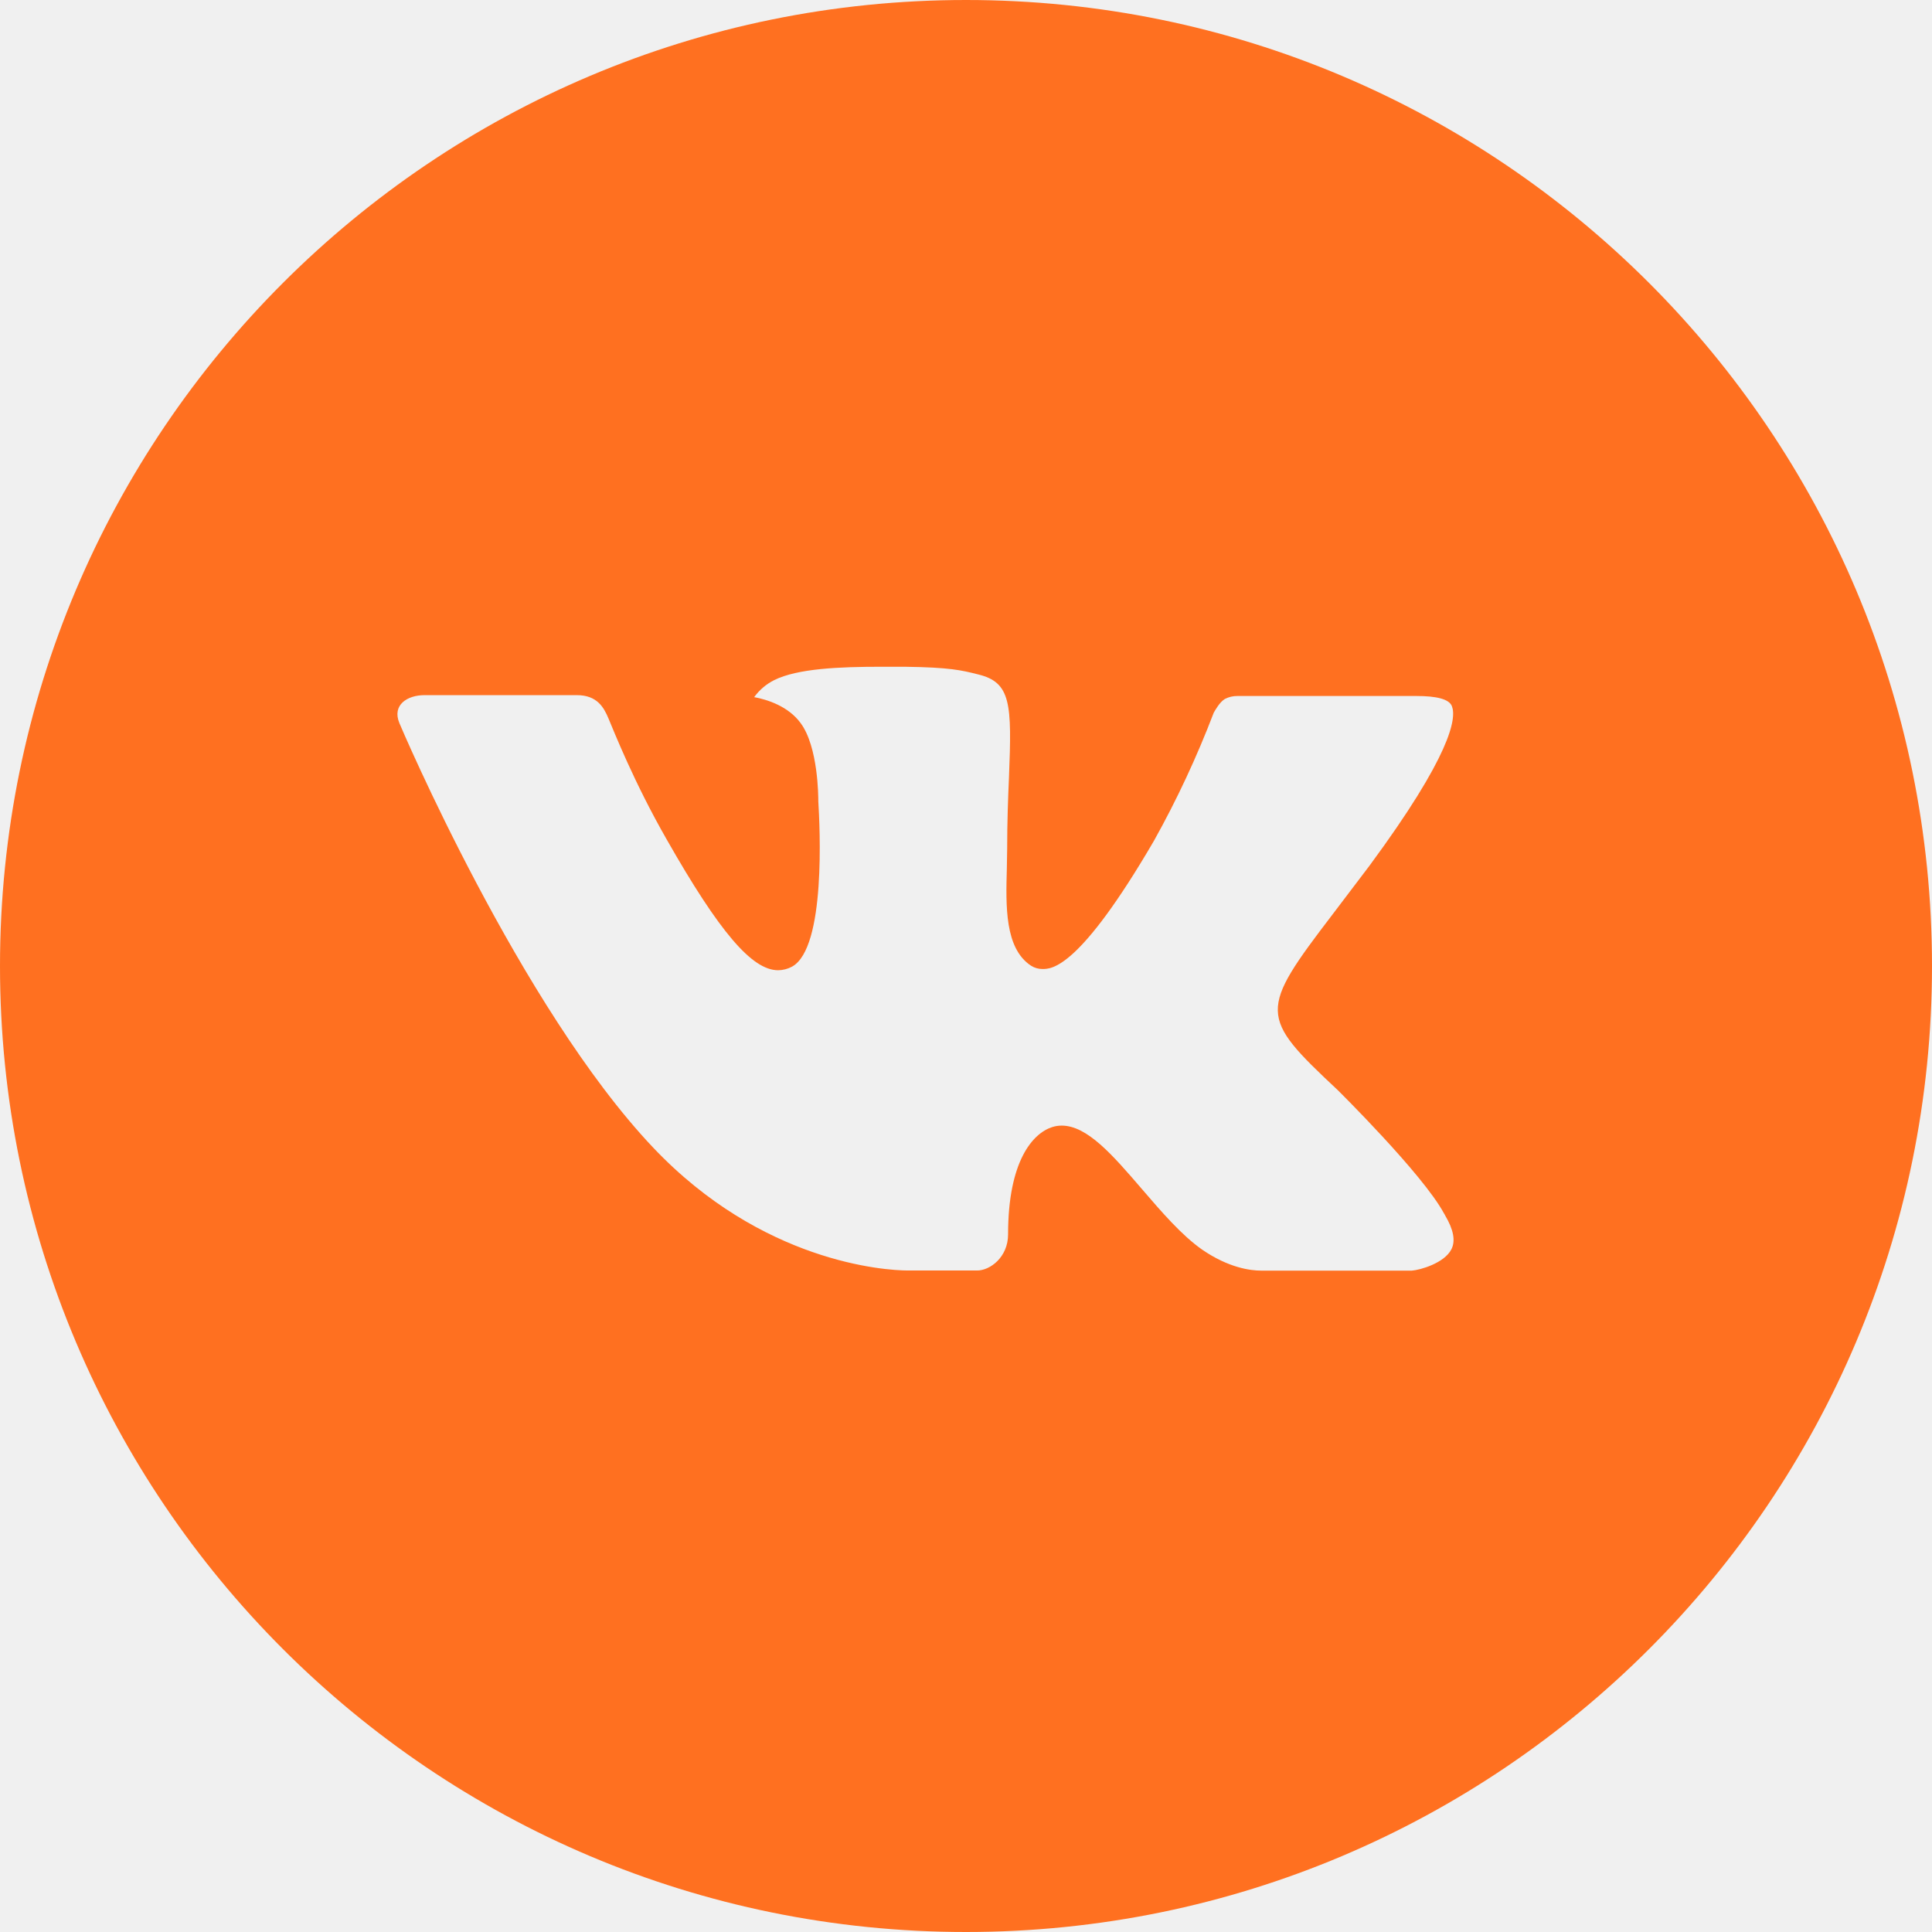
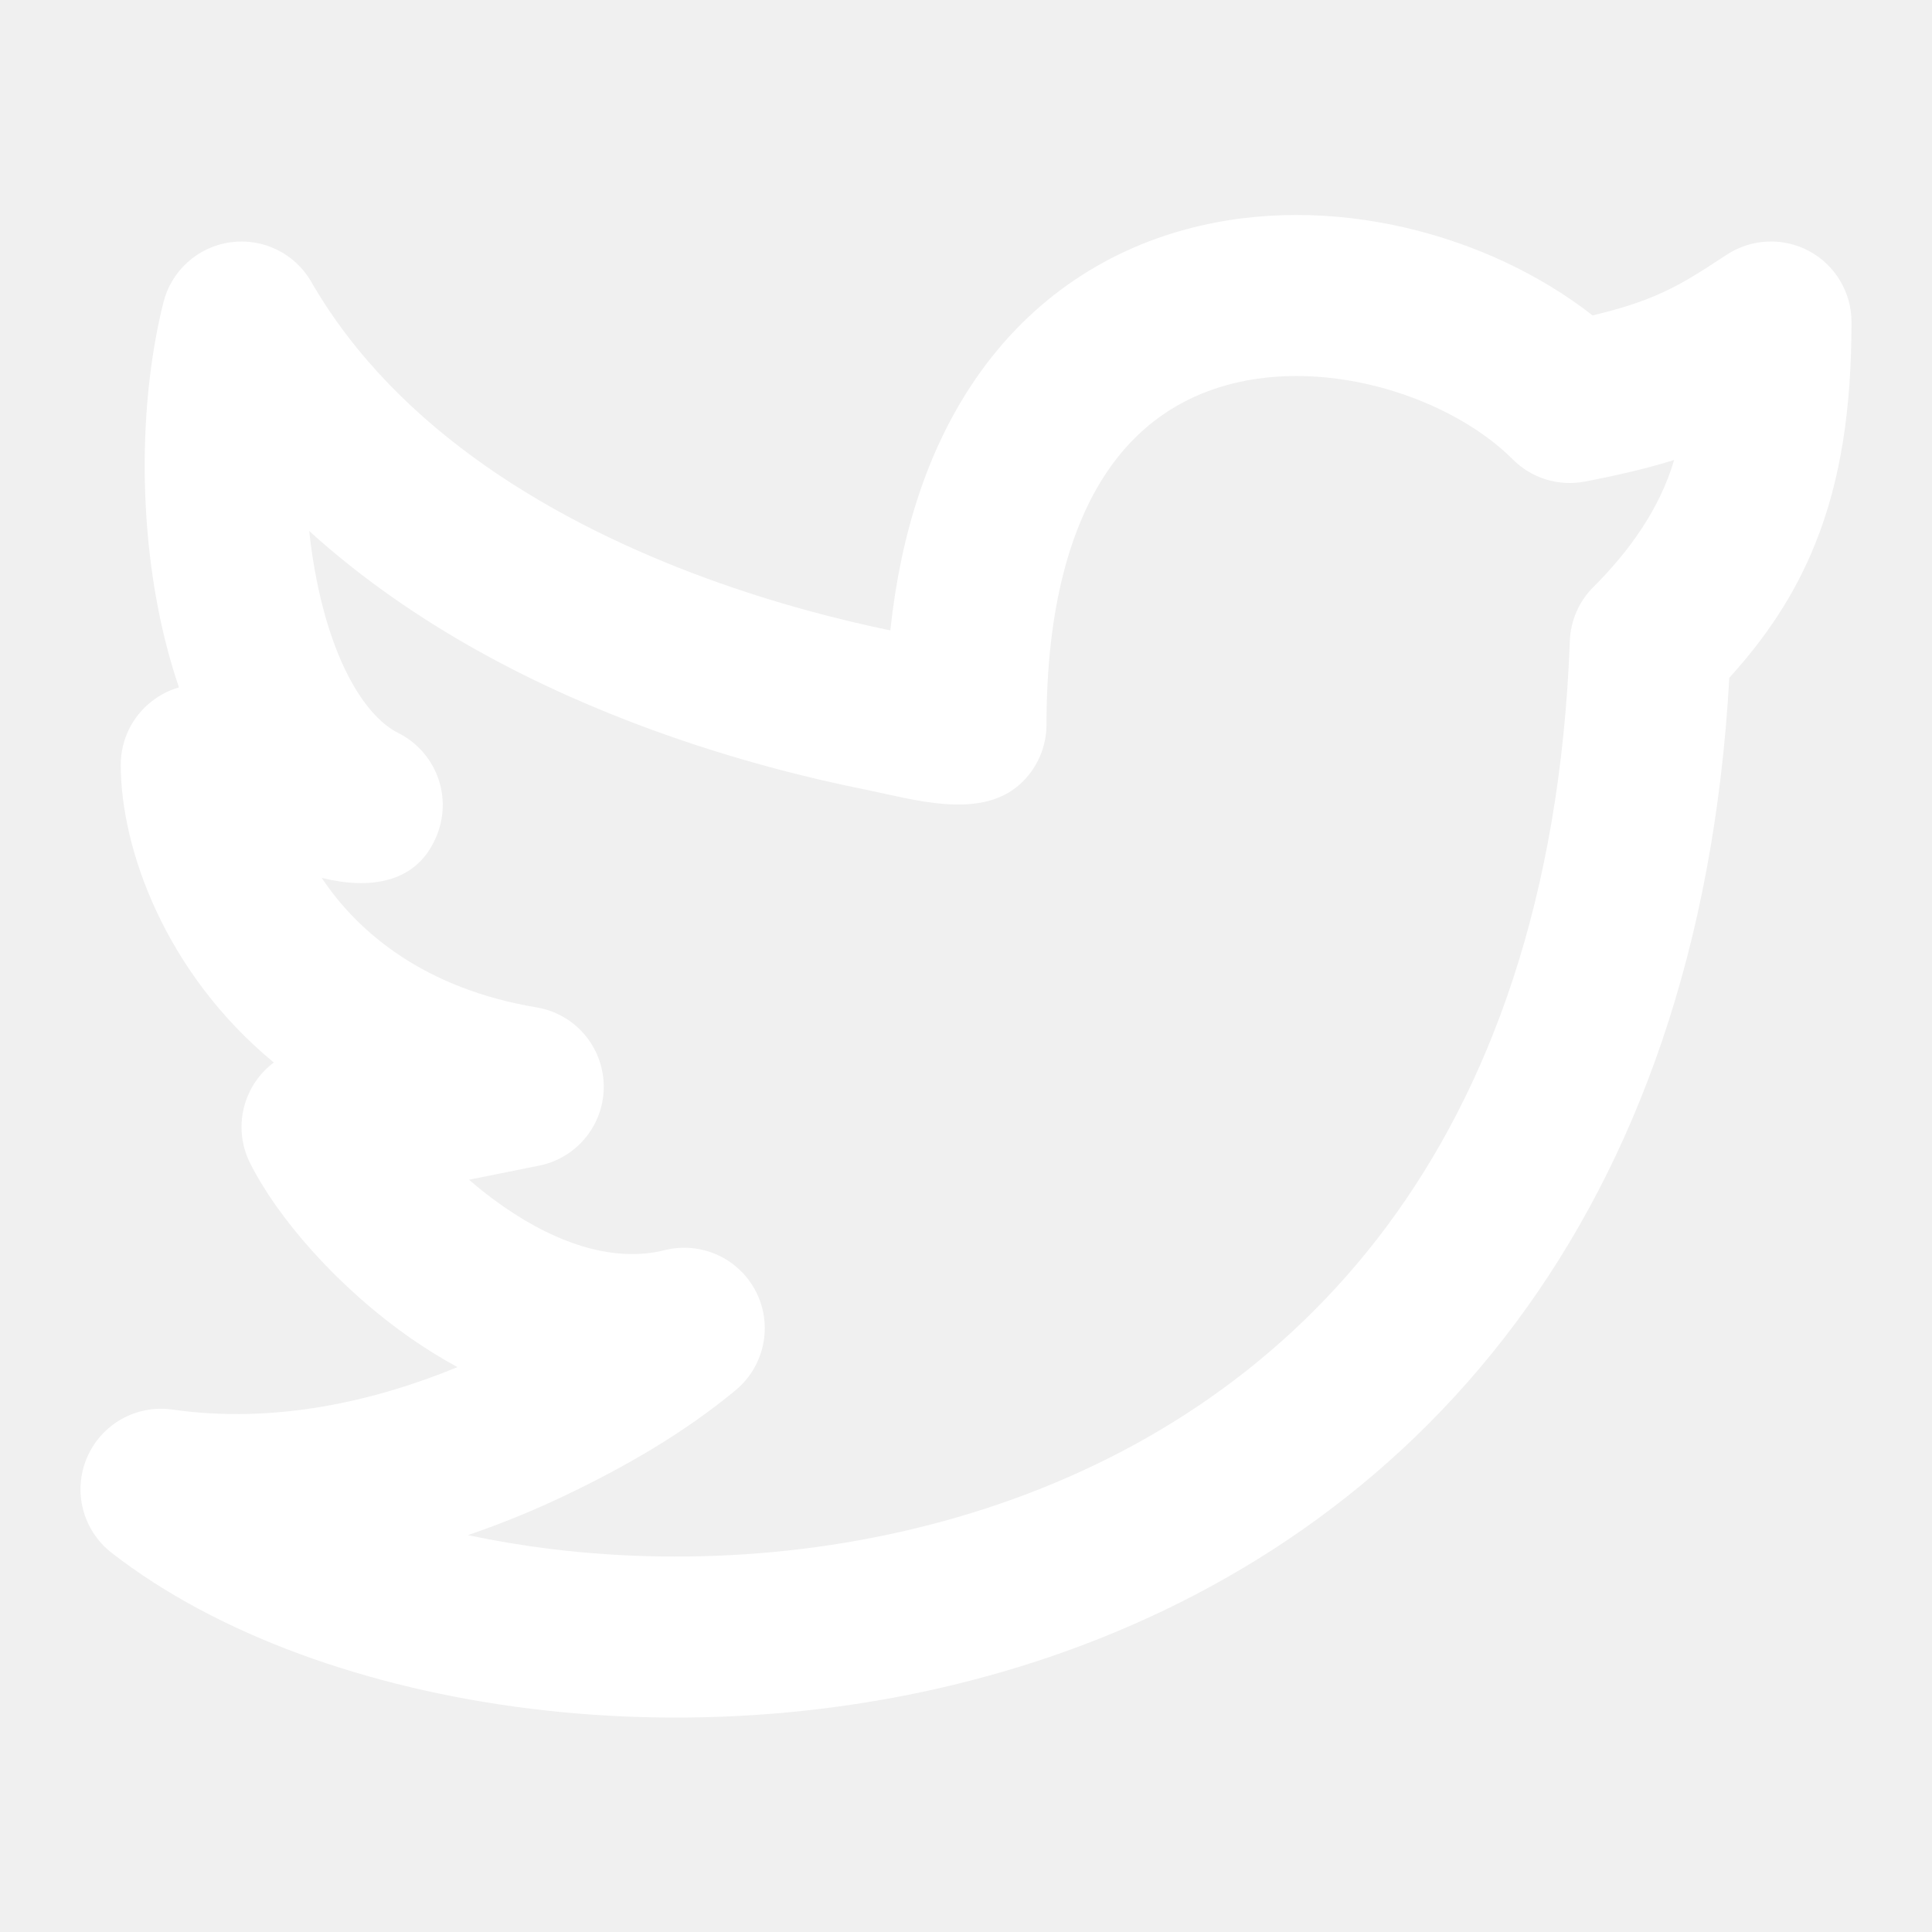
- <svg xmlns="http://www.w3.org/2000/svg" width="36" height="36" viewBox="0 0 36 36" fill="none">
-   <path d="M18 0C8.059 0 0 8.059 0 18C0 27.941 8.059 36 18 36C27.941 36 36 27.941 36 18C36 8.059 27.941 0 18 0ZM24.922 20.308C24.922 20.308 26.514 21.879 26.906 22.609C26.918 22.624 26.923 22.639 26.927 22.646C27.086 22.914 27.124 23.122 27.045 23.278C26.914 23.537 26.464 23.664 26.31 23.676H23.497C23.302 23.676 22.894 23.625 22.399 23.284C22.018 23.017 21.643 22.581 21.277 22.155C20.732 21.521 20.259 20.974 19.783 20.974C19.723 20.974 19.663 20.983 19.605 21.002C19.245 21.118 18.784 21.632 18.784 23.001C18.784 23.428 18.446 23.674 18.208 23.674H16.92C16.481 23.674 14.196 23.52 12.171 21.384C9.692 18.769 7.461 13.523 7.442 13.474C7.301 13.134 7.592 12.953 7.909 12.953H10.749C11.128 12.953 11.252 13.183 11.338 13.387C11.439 13.626 11.811 14.572 12.42 15.637C13.408 17.374 14.014 18.079 14.499 18.079C14.59 18.078 14.68 18.055 14.76 18.011C15.394 17.659 15.276 15.399 15.248 14.931C15.248 14.842 15.246 13.92 14.921 13.477C14.689 13.157 14.293 13.035 14.053 12.99C14.15 12.856 14.278 12.747 14.426 12.673C14.861 12.456 15.645 12.424 16.423 12.424H16.856C17.7 12.435 17.918 12.489 18.223 12.566C18.842 12.714 18.855 13.114 18.801 14.481C18.784 14.869 18.767 15.307 18.767 15.825C18.767 15.938 18.761 16.058 18.761 16.185C18.742 16.881 18.72 17.67 19.211 17.994C19.275 18.035 19.349 18.056 19.425 18.056C19.596 18.056 20.109 18.056 21.501 15.669C21.93 14.901 22.302 14.103 22.616 13.281C22.644 13.232 22.727 13.082 22.824 13.024C22.896 12.987 22.976 12.968 23.057 12.969H26.396C26.76 12.969 27.009 13.024 27.056 13.164C27.139 13.387 27.041 14.068 25.517 16.133L24.836 17.031C23.454 18.842 23.454 18.934 24.922 20.308Z" fill="#FF7020" />
+ <svg xmlns="http://www.w3.org/2000/svg" width="800px" height="800px" viewBox="0 0 24 24" fill="none">
+   <g id="SVGRepo_bgCarrier" />
+   <g id="SVGRepo_tracerCarrier" stroke-linecap="round" stroke-linejoin="round" />
+   <g id="SVGRepo_iconCarrier">
+     <path fill-rule="evenodd" clip-rule="evenodd" d="M19.783 3.918C20.131 3.836 20.374 3.754 20.573 3.669C20.852 3.55 21.084 3.406 21.449 3.165C21.756 2.963 22.15 2.945 22.474 3.119C22.798 3.294 23 3.632 23 4C23 5.081 22.865 5.967 22.553 6.746C22.291 7.402 21.922 7.935 21.482 8.42C21.295 11.783 20.322 14.424 18.834 16.425C17.291 18.499 15.239 19.827 13.075 20.571C10.918 21.312 8.639 21.478 6.597 21.227C4.568 20.977 2.693 20.306 1.386 19.289C1.028 19.011 0.902 18.526 1.08 18.109C1.257 17.692 1.693 17.446 2.141 17.51C3.427 17.694 4.665 17.401 5.683 16.983C5.483 16.874 5.294 16.756 5.118 16.635C4.191 15.992 3.442 15.121 3.106 14.447C2.966 14.168 2.965 13.841 3.102 13.561C3.172 13.416 3.276 13.293 3.401 13.199C2.047 12.081 1.5 10.536 1.5 9.5C1.5 9.192 1.642 8.901 1.885 8.712C1.987 8.632 2.102 8.574 2.223 8.539C2.122 8.242 2.043 7.942 1.983 7.652C1.717 6.365 1.741 4.913 2.03 3.757C2.129 3.362 2.458 3.066 2.861 3.01C3.265 2.953 3.663 3.147 3.866 3.5C4.944 5.368 6.931 6.509 8.781 7.186C9.65 7.504 10.456 7.706 11.06 7.831C11.19 6.61 11.531 5.604 12.054 4.804C12.744 3.749 13.706 3.125 14.74 2.847C16.523 2.367 18.501 2.914 19.783 3.918ZM10.748 9.808C10.063 9.671 9.122 9.44 8.094 9.064C6.737 8.568 5.161 7.794 3.841 6.596C3.864 6.816 3.898 7.035 3.942 7.248C4.163 8.319 4.574 8.919 4.947 9.105C5.403 9.334 5.615 9.868 5.438 10.347C5.198 10.995 4.568 11.048 3.996 10.905C4.456 11.595 5.284 12.283 6.664 12.514C7.141 12.593 7.492 13.001 7.5 13.484C7.508 13.966 7.169 14.386 6.696 14.48L5.826 14.655C5.959 14.77 6.103 14.884 6.257 14.99C6.954 15.473 7.653 15.681 8.257 15.53C8.71 15.417 9.18 15.631 9.392 16.047C9.603 16.463 9.498 16.97 9.14 17.268C8.496 17.804 7.744 18.234 6.991 18.591C6.637 18.759 6.241 18.924 5.812 19.07C6.142 19.14 6.486 19.198 6.841 19.242C8.611 19.459 10.582 19.313 12.425 18.679C14.261 18.048 15.959 16.939 17.229 15.231C18.497 13.526 19.382 11.167 19.501 7.963C19.51 7.711 19.614 7.471 19.793 7.293C20.242 6.843 20.614 6.328 20.797 5.714C20.477 5.814 20.117 5.9 19.688 5.982C19.362 6.045 19.027 5.942 18.793 5.707C18.028 4.943 16.516 4.44 15.26 4.778C14.669 4.937 14.131 5.282 13.727 5.899C13.315 6.529 13 7.51 13 9C13 9.283 12.88 9.553 12.67 9.742C12.172 10.192 11.334 9.926 10.748 9.808Z" fill="#fff" />
+   </g>
</svg>
